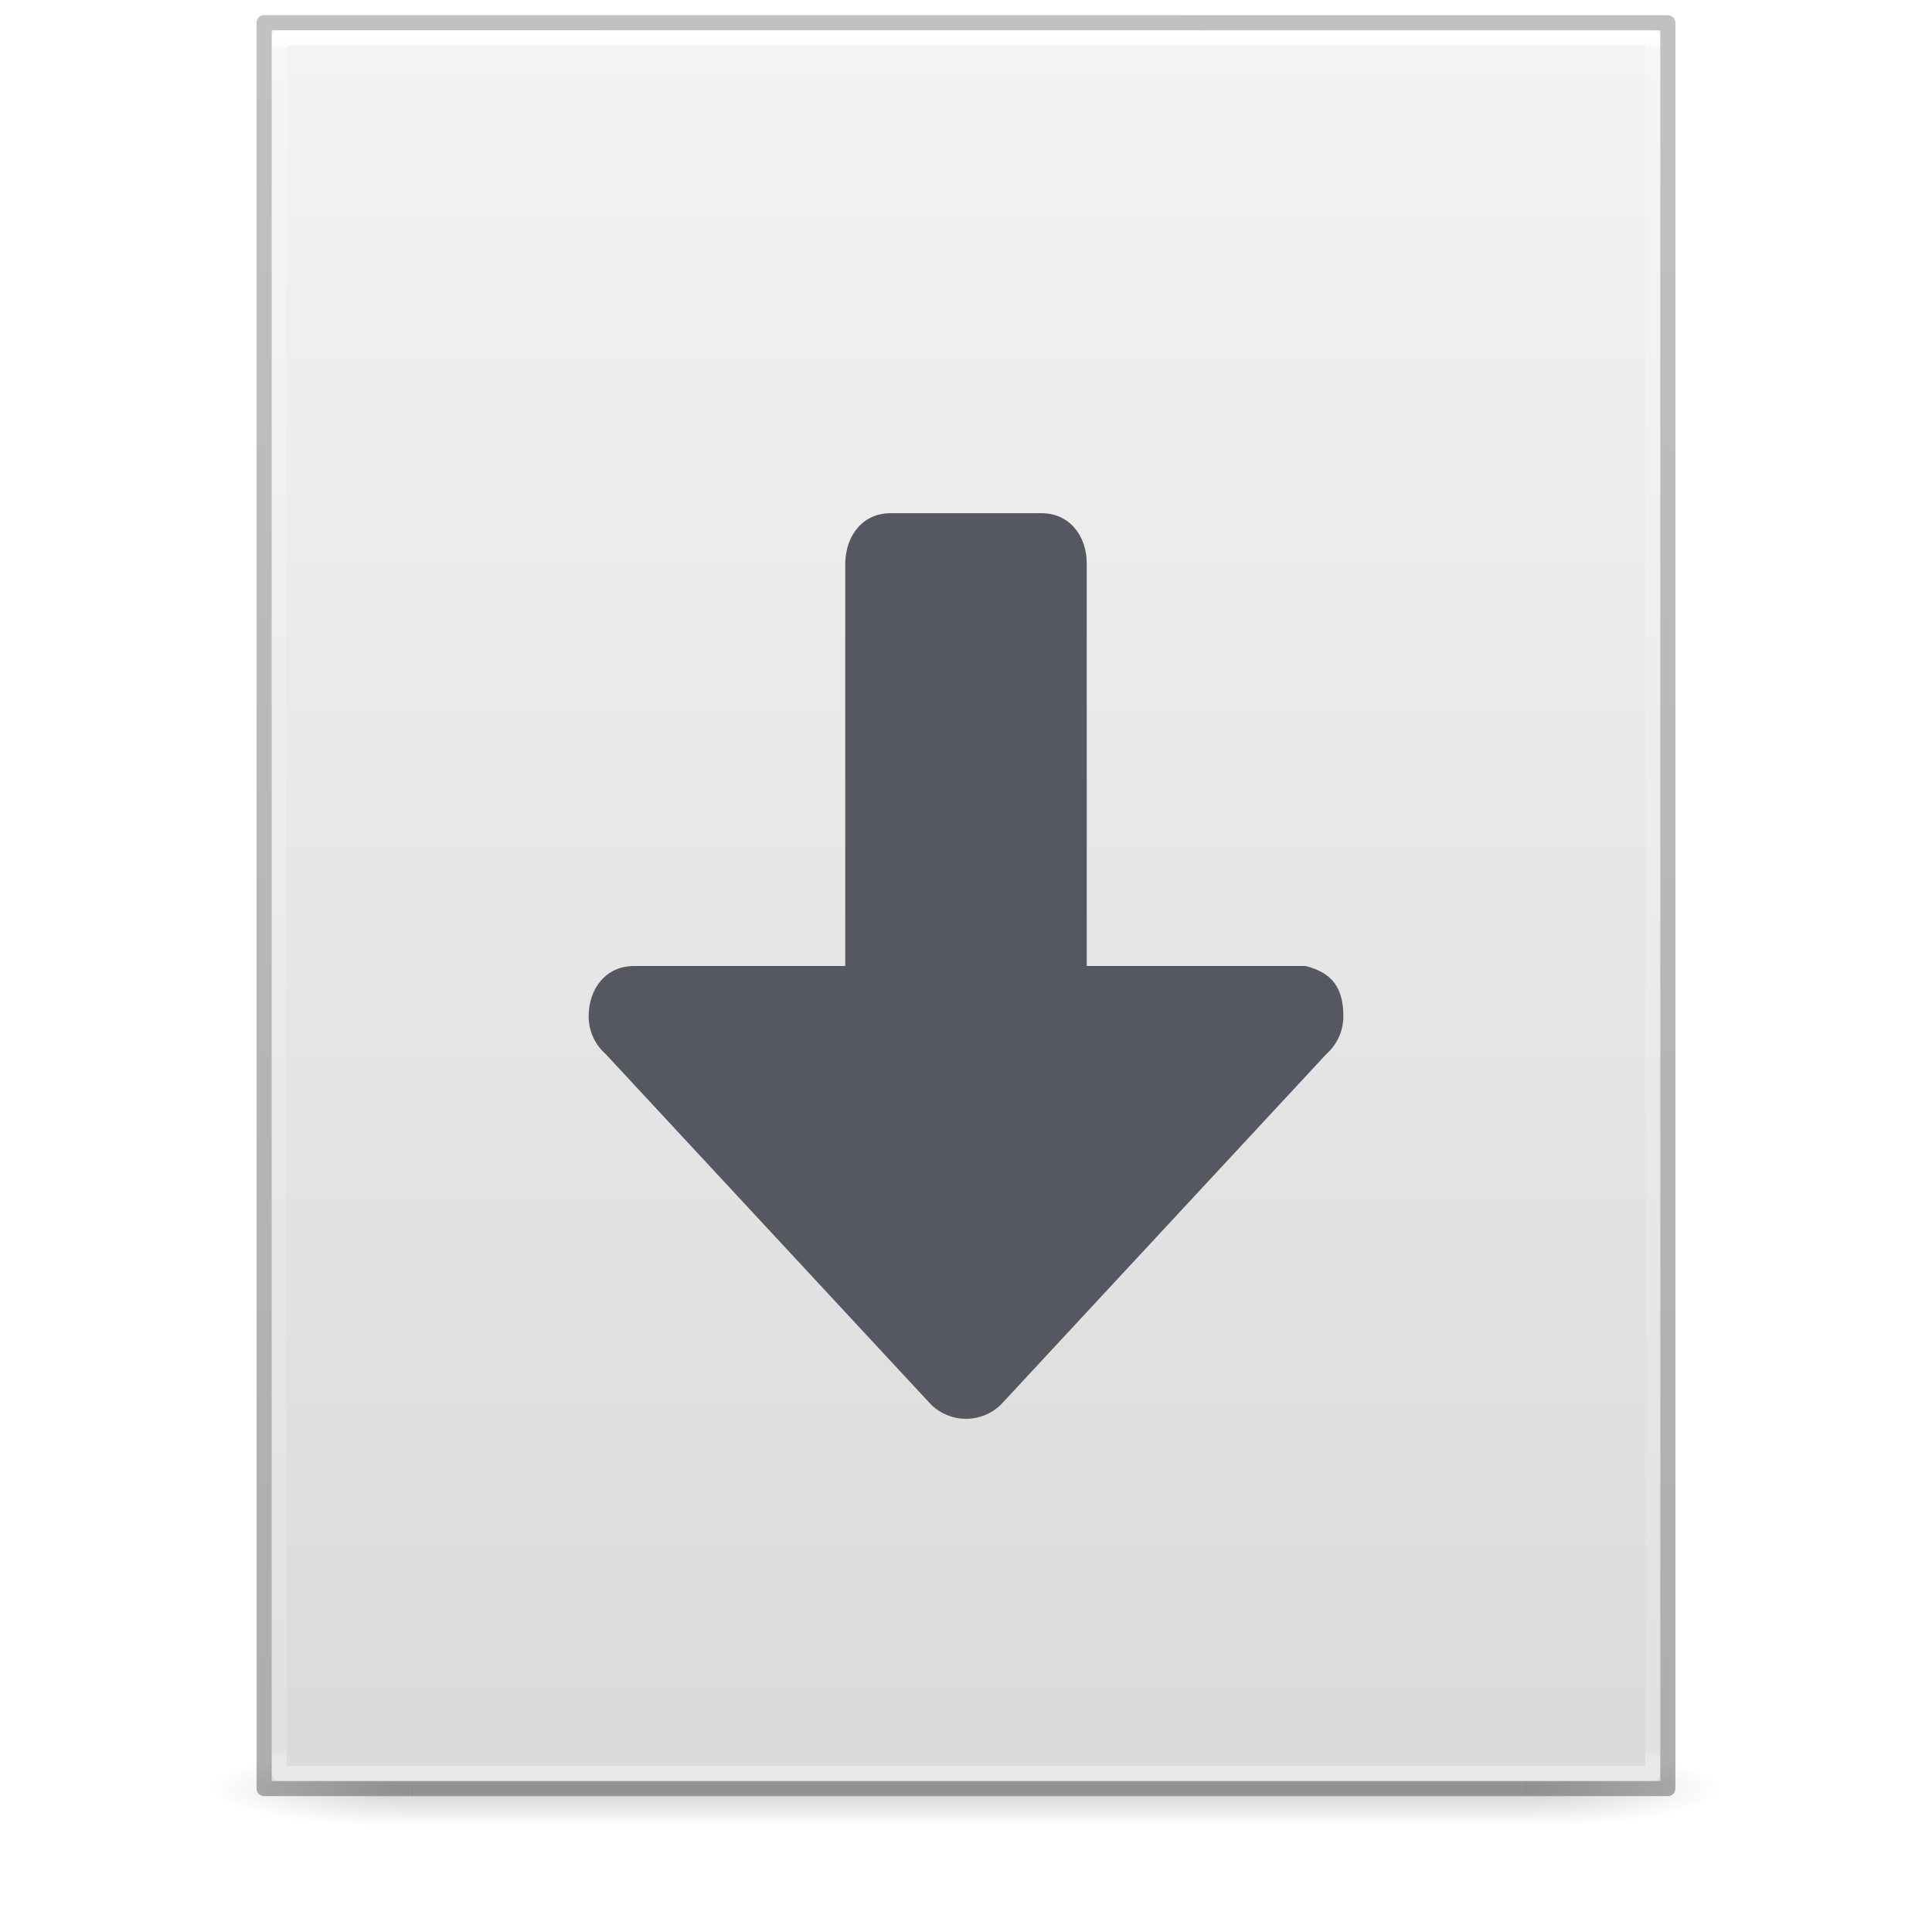
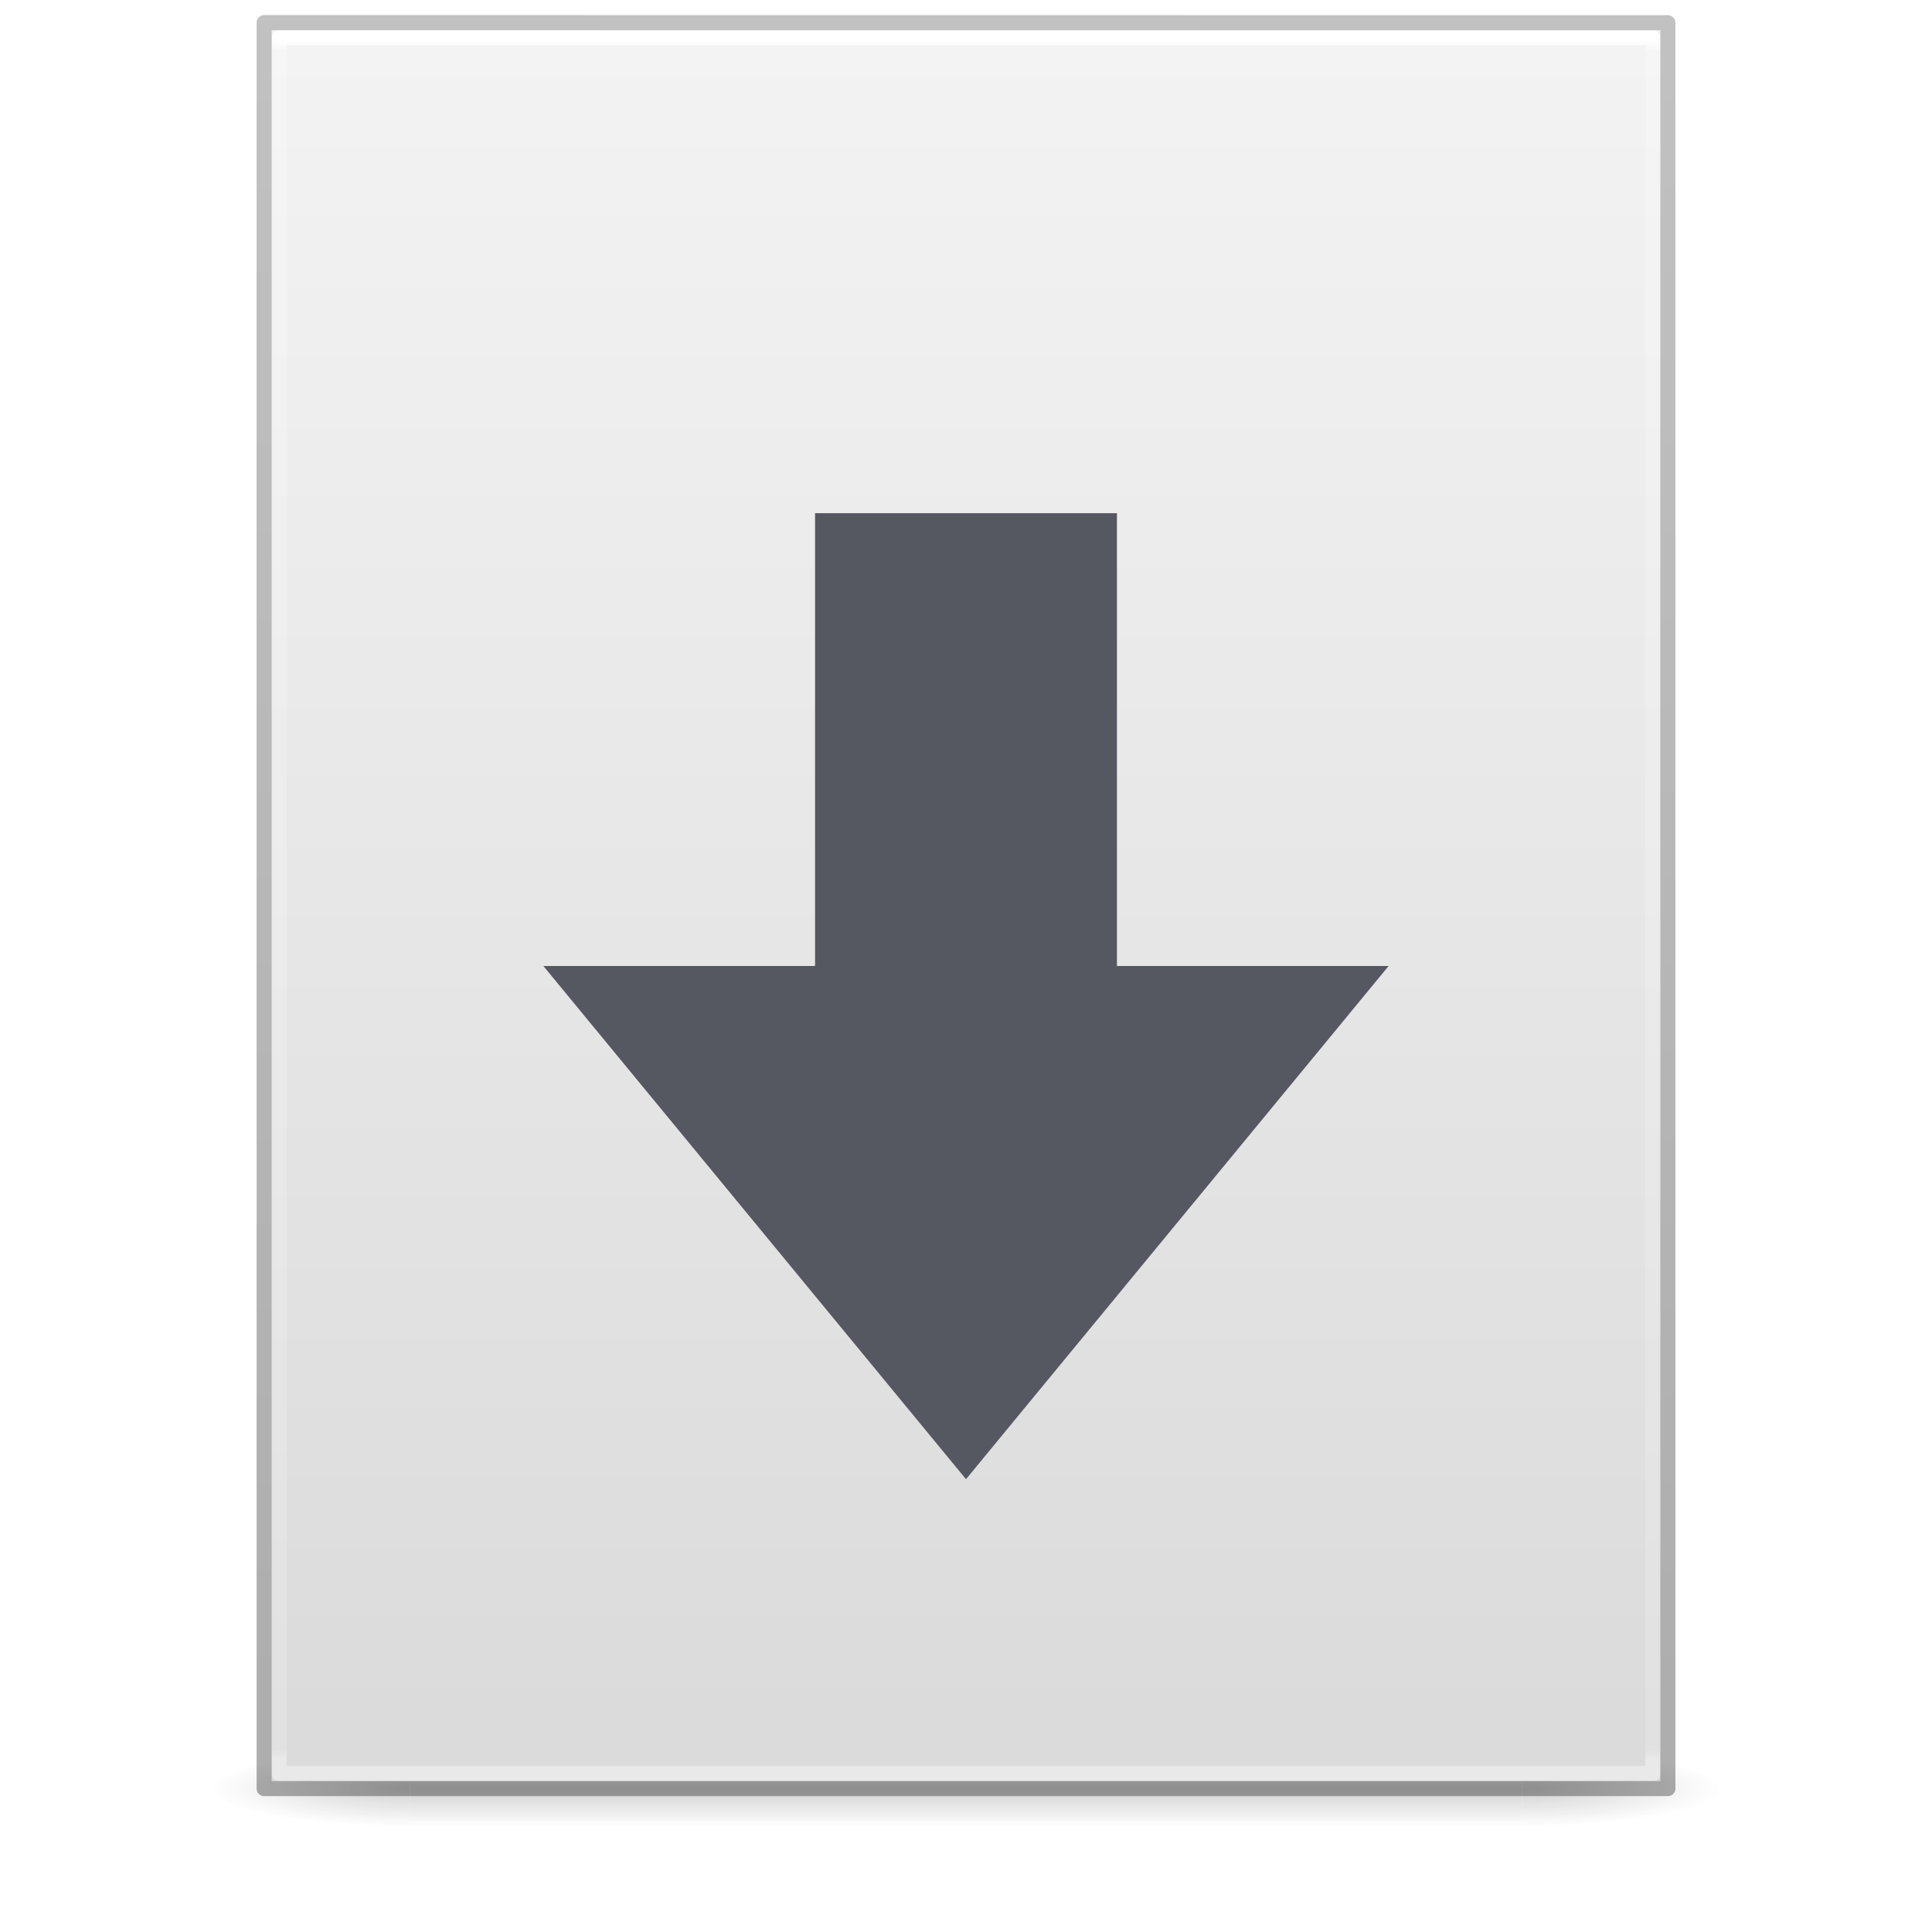
<svg xmlns="http://www.w3.org/2000/svg" xmlns:xlink="http://www.w3.org/1999/xlink" id="svg3172" height="128" width="128" version="1.1">
  <defs id="defs3174">
    <linearGradient id="linearGradient3600">
      <stop offset="0" style="stop-color:#f4f4f4;stop-opacity:1" id="stop3602" />
      <stop offset="1" style="stop-color:#dbdbdb;stop-opacity:1" id="stop3604" />
    </linearGradient>
    <linearGradient id="linearGradient3702-501-757-486">
      <stop offset="0" style="stop-color:#181818;stop-opacity:0" id="stop3100" />
      <stop offset="0.5" style="stop-color:#181818;stop-opacity:1" id="stop3102" />
      <stop offset="1" style="stop-color:#181818;stop-opacity:0" id="stop3104" />
    </linearGradient>
    <linearGradient id="linearGradient3688-464-309-255">
      <stop offset="0" style="stop-color:#181818;stop-opacity:1" id="stop3094" />
      <stop offset="1" style="stop-color:#181818;stop-opacity:0" id="stop3096" />
    </linearGradient>
    <linearGradient gradientTransform="matrix(2.628566,0,0,2.520489,0.914429,-4.357971)" gradientUnits="userSpaceOnUse" xlink:href="#linearGradient3600" id="linearGradient3019-2" y2="47.013" x2="25.132" y1="0.985" x1="25.132" />
    <linearGradient gradientTransform="matrix(2.459459,0,0,3.108108,4.972985,-14.59455)" gradientUnits="userSpaceOnUse" xlink:href="#linearGradient3977-3" id="linearGradient3016-9" y2="42.195" x2="24" y1="5.564" x1="24" />
    <linearGradient id="linearGradient3977-3">
      <stop offset="0" style="stop-color:#ffffff;stop-opacity:1" id="stop3979-6" />
      <stop offset="0.006" style="stop-color:#ffffff;stop-opacity:0.235" id="stop3981-0" />
      <stop offset="0.994" style="stop-color:#ffffff;stop-opacity:0.157" id="stop3983-6" />
      <stop offset="1" style="stop-color:#ffffff;stop-opacity:0.392" id="stop3985-2" />
    </linearGradient>
    <linearGradient gradientTransform="matrix(2.14563,0,0,2.379129,158.0898,-7.746462)" gradientUnits="userSpaceOnUse" xlink:href="#linearGradient3104-6" id="linearGradient3148" y2="2.906" x2="-51.786" y1="50.786" x1="-51.786" />
    <linearGradient id="linearGradient3104-6">
      <stop offset="0" style="stop-color:#000000;stop-opacity:0.318" id="stop3106-3" />
      <stop offset="1" style="stop-color:#000000;stop-opacity:0.24" id="stop3108-9" />
    </linearGradient>
    <linearGradient gradientTransform="matrix(2.842105,0,0,0.7142857,-4.210534,87.43007)" x1="25.058" y1="47.028" x2="25.058" y2="39.999" id="linearGradient4097" xlink:href="#linearGradient3702-501-757-486" gradientUnits="userSpaceOnUse" />
    <radialGradient cx="4.993" cy="43.5" r="2.5" fx="4.993" fy="43.5" id="radialGradient4095" xlink:href="#linearGradient3688-464-309-255" gradientUnits="userSpaceOnUse" gradientTransform="matrix(5.694965,0,0,0.9999999,-52.6653,-162.0015)" />
    <radialGradient cx="4.993" cy="43.5" r="2.5" fx="4.993" fy="43.5" id="radialGradient4093" xlink:href="#linearGradient3688-464-309-255" gradientUnits="userSpaceOnUse" gradientTransform="matrix(5.694965,0,0,0.9999999,75.33468,75.0015)" />
  </defs>
  <g transform="matrix(0.9259259,0,0,1,4.740749,0)" style="opacity:0.2;stroke-width:1.039" id="g978">
    <rect width="14.211" height="5" x="103.789" y="116.001" id="rect2801" style="fill:url(#radialGradient4093);fill-opacity:1;stroke:none;stroke-width:1.481" />
    <rect width="14.211" height="5" x="-24.211" y="-121.001" transform="scale(-1)" id="rect3696" style="fill:url(#radialGradient4095);fill-opacity:1;stroke:none;stroke-width:1.481" />
    <rect width="79.579" height="5" x="24.211" y="116.001" id="rect3700" style="fill:url(#linearGradient4097);fill-opacity:1;stroke:none;stroke-width:1.481" />
  </g>
  <path style="display:inline;fill:url(#linearGradient3019-2);fill-opacity:1;stroke:none" id="path4160" d="m 18,2 c 21.082,0 92,0.007 92,0.007 L 110,118 c 0,0 -61.333,0 -92,0 0,-38.667 0,-77.333 0,-116 z" />
  <path style="fill:none;stroke:url(#linearGradient3016-9);stroke-width:1;stroke-linecap:round;stroke-linejoin:round;stroke-miterlimit:4;stroke-dasharray:none;stroke-dashoffset:0;stroke-opacity:1" id="rect6741-1" d="m 109.5,117.5 h -91 V 2.5 h 91 z" />
  <path style="display:inline;fill:none;stroke:url(#linearGradient3148);stroke-width:1;stroke-linecap:butt;stroke-linejoin:round;stroke-miterlimit:4;stroke-dasharray:none;stroke-dashoffset:0;stroke-opacity:1" id="path4160-6-1" d="m 17.5,1.5 c 21.311,0 93,0.008 93,0.008 l 1e-4,116.992 c 0,0 -62,0 -93,0 0,-39 0,-78 0,-116.999 z" />
-   <path id="path873-5-3-3-7-4" style="font-variation-settings:normal;vector-effect:none;fill:#555761;fill-opacity:1;stroke:none;stroke-width:4;stroke-linecap:round;stroke-linejoin:round;stroke-miterlimit:4;stroke-dasharray:none;stroke-dashoffset:0;stroke-opacity:1;-inkscape-stroke:none;stop-color:#000000" d="m 89,67.334 c 0,-1.847 -0.709,-2.885 -2.5,-3.333 h -14.5 v -26.667 c 0,-1.847 -1.153,-3.333 -3,-3.333 h -10 c -1.847,0 -2.977,1.487 -3,3.333 v 26.667 H 42 c -1.847,0 -3,1.487 -3,3.333 0,0.995 0.432,1.884 1.12,2.493 L 61.715,93.089 C 62.312,93.652 63.114,94 64,94 c 0.886,0 1.688,-0.348 2.285,-0.911 L 87.88,69.828 C 88.568,69.218 89,68.329 89,67.334 Z" />
+   <path d="M 92,64 64,98 36,64 H 54 V 34 h 20 v 30 z" id="path3288-2-2" style="color:#000000;display:inline;overflow:visible;visibility:visible;fill:#555761;fill-opacity:1;fill-rule:nonzero;stroke:none;stroke-width:1;stroke-linecap:round;stroke-linejoin:round;stroke-miterlimit:4;stroke-dasharray:none;stroke-dashoffset:0;stroke-opacity:1;marker:none;enable-background:accumulate" />
</svg>
